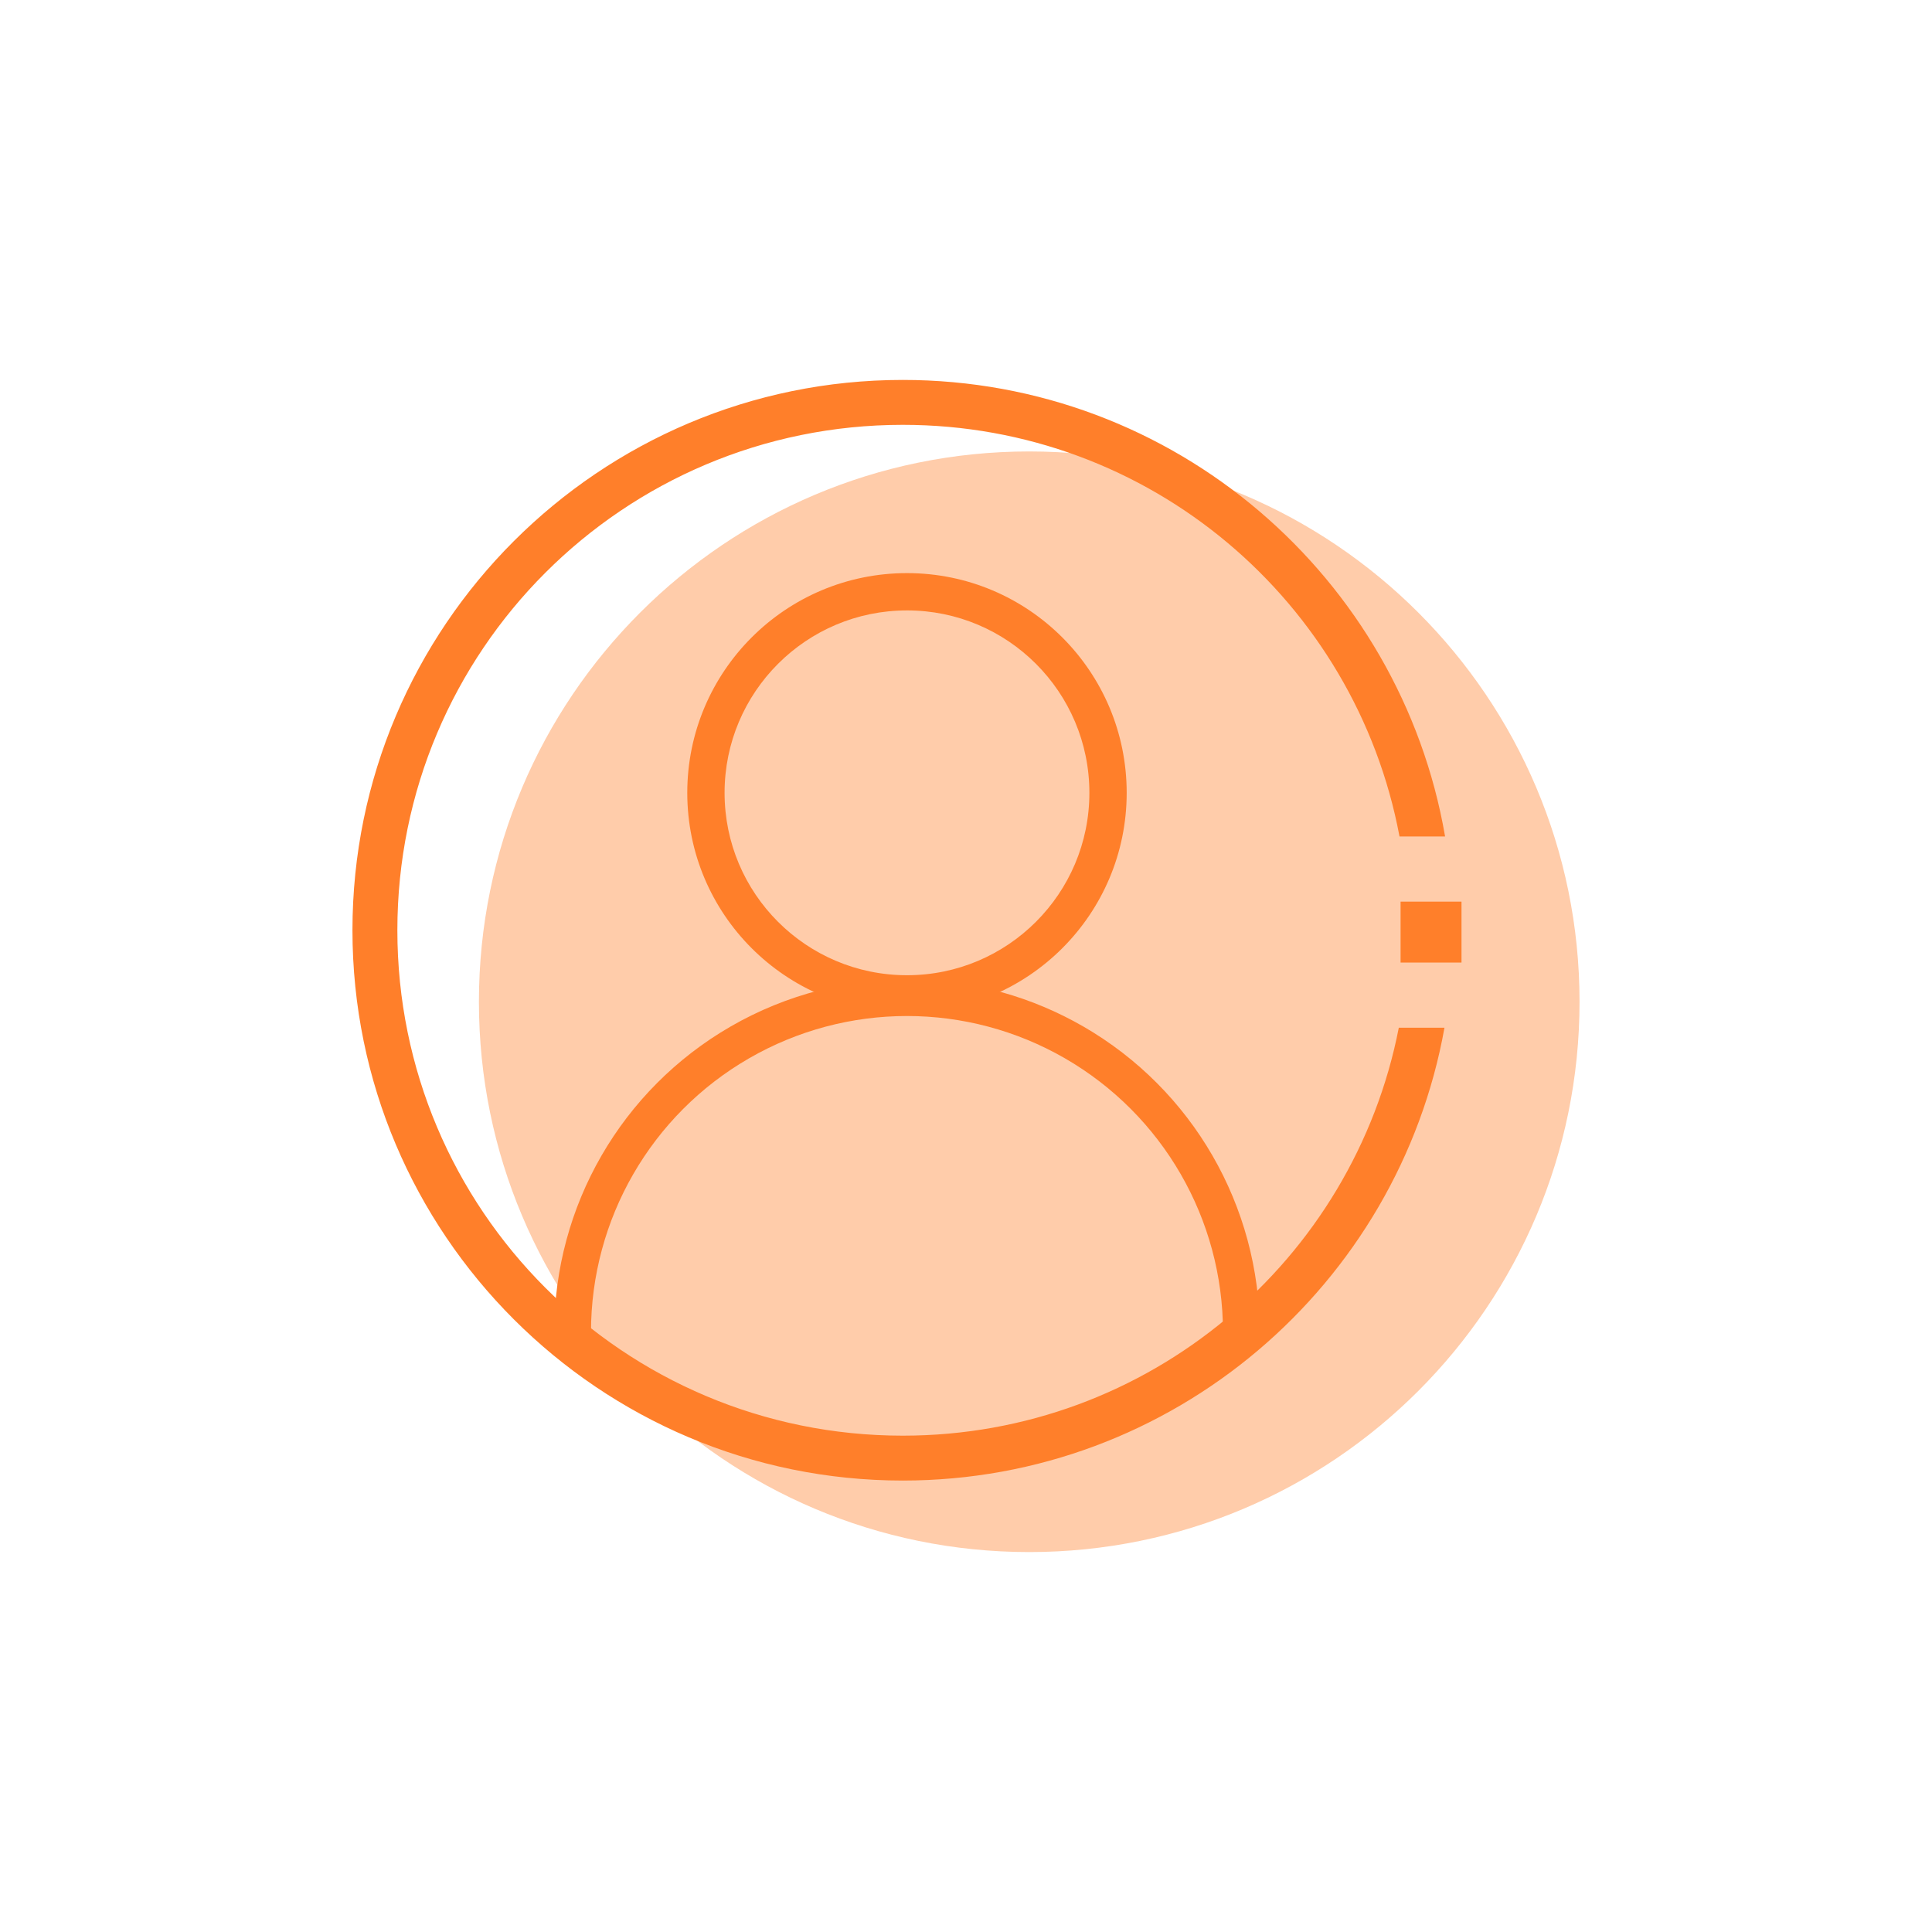
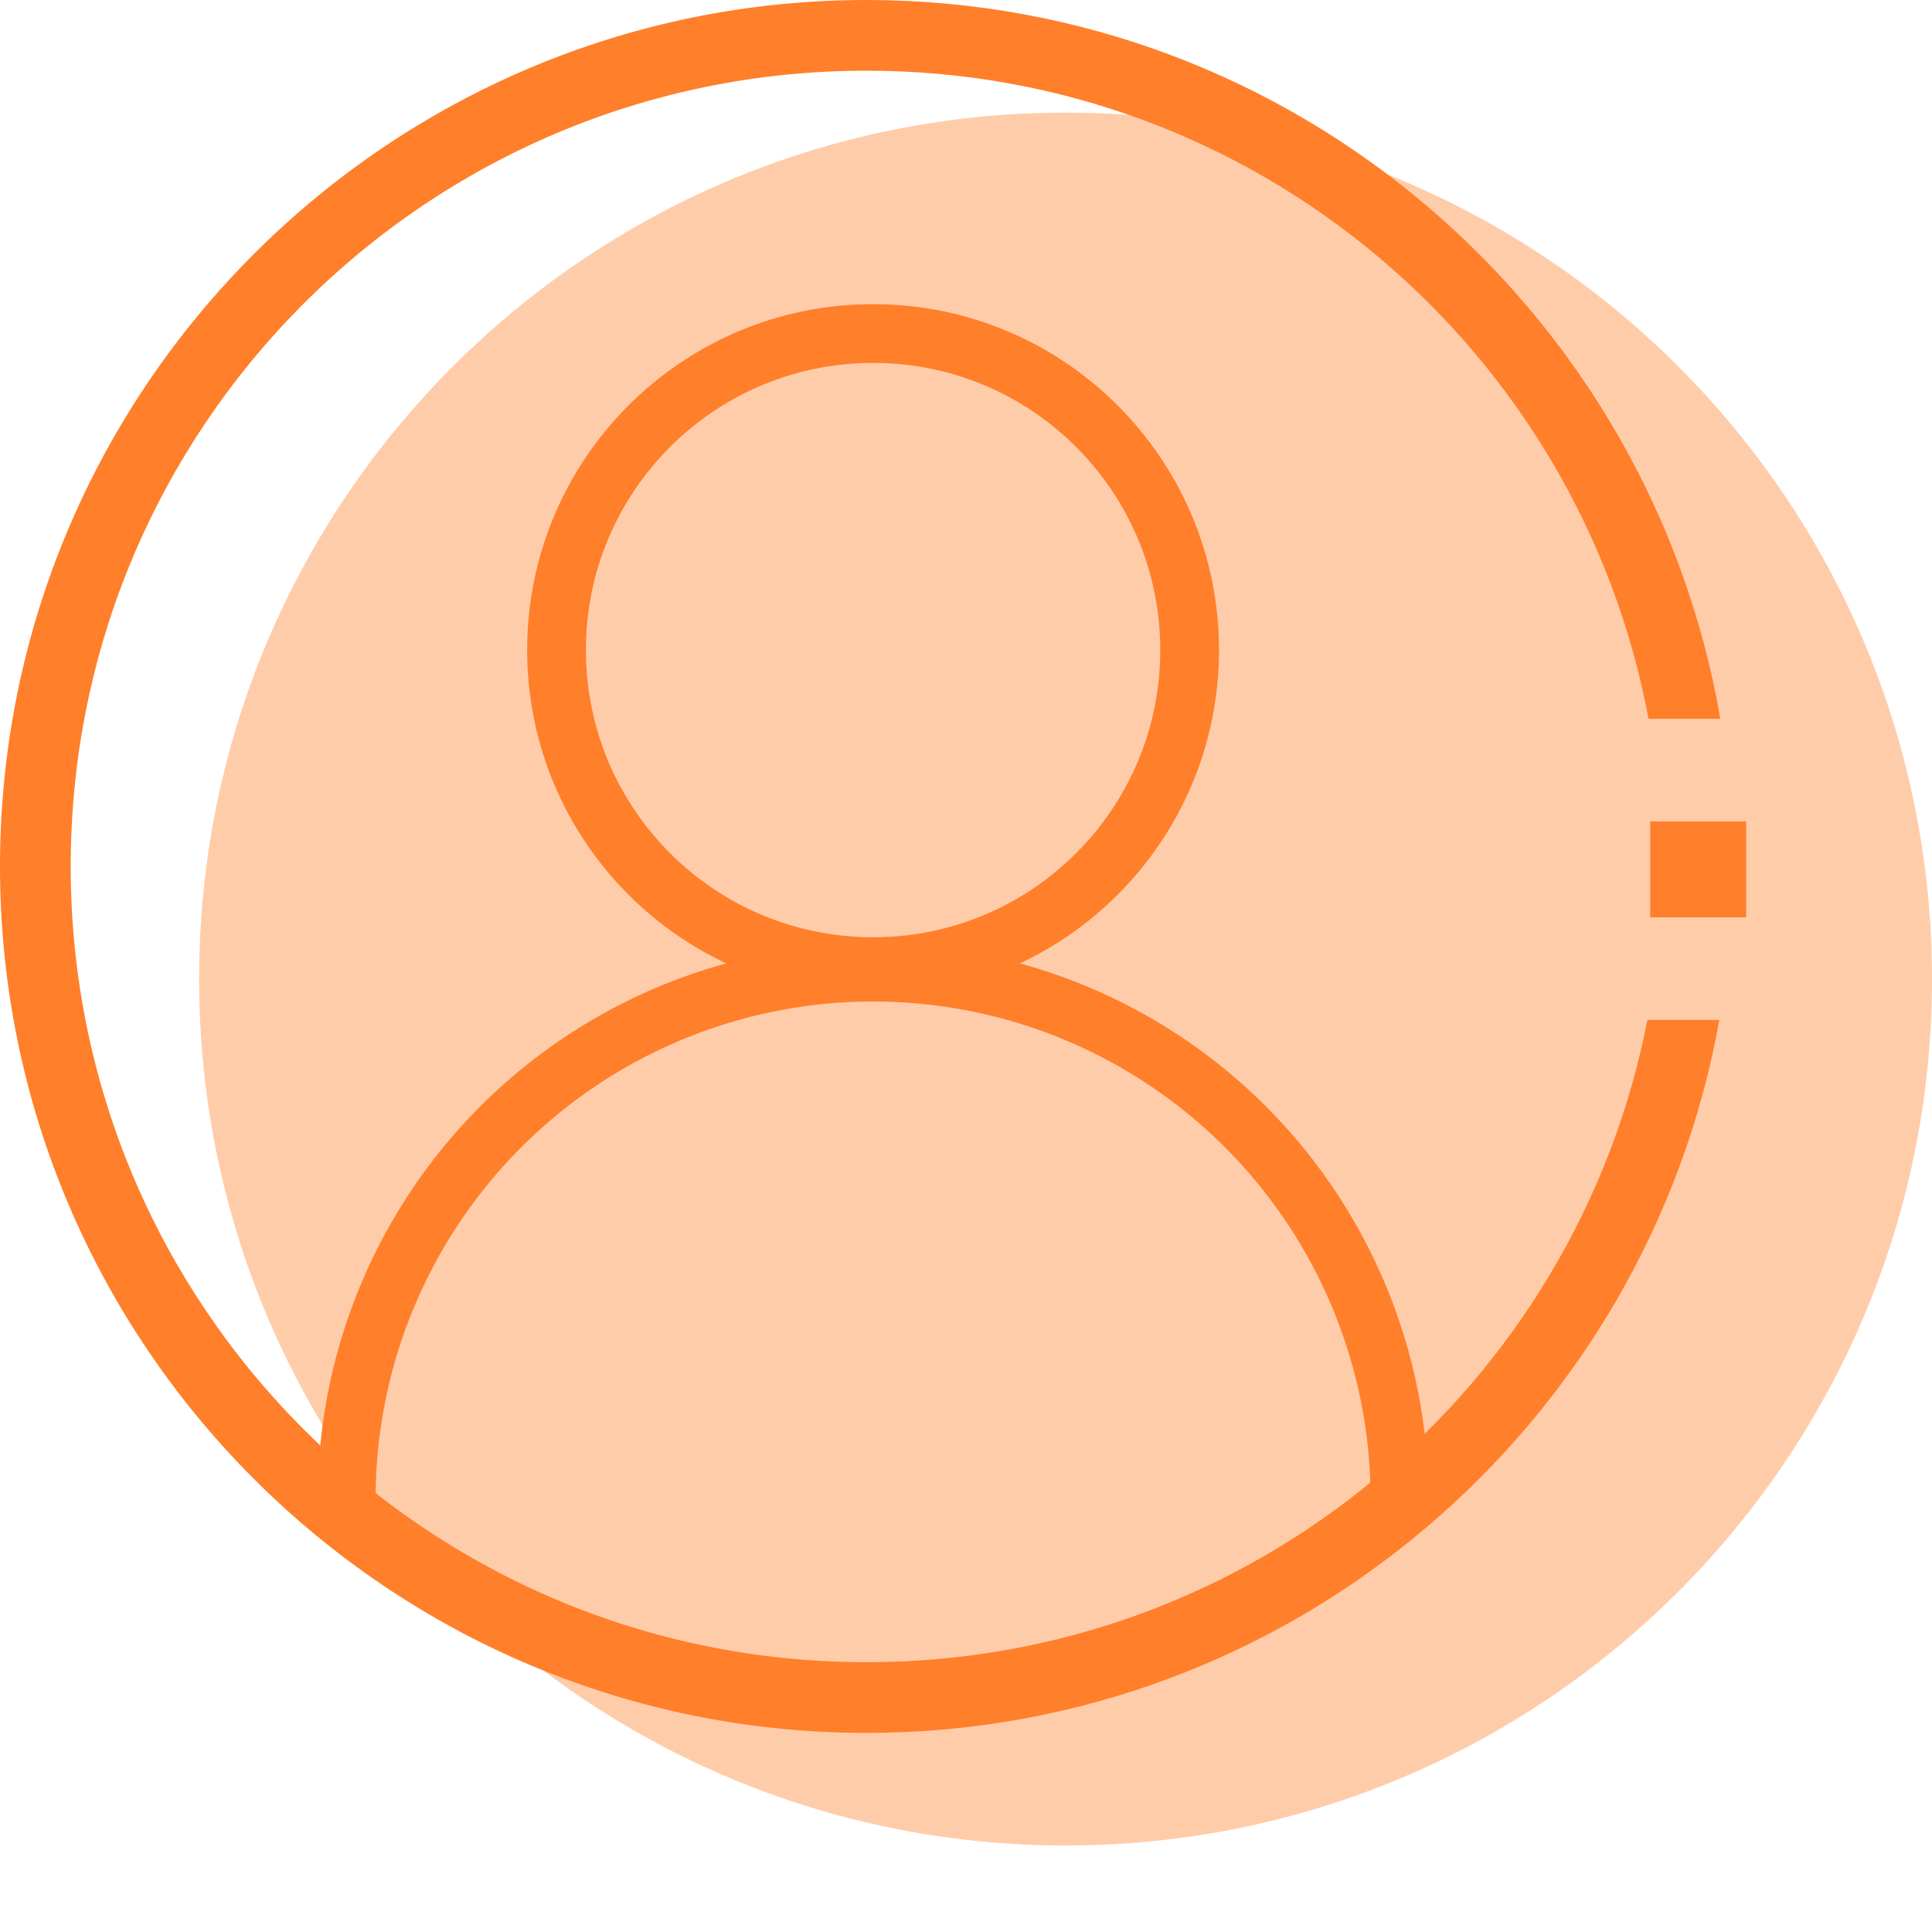
<svg xmlns="http://www.w3.org/2000/svg" width="180mm" height="180mm" viewBox="0 0 180 180" version="1.1" id="svg6720">
  <defs id="defs6714" />
  <g id="layer1" transform="translate(-171.3512,-371.25)">
    <rect style="opacity:1;vector-effect:none;fill:none;fill-opacity:1;stroke:none;stroke-width:5.19;stroke-linecap:butt;stroke-linejoin:miter;stroke-miterlimit:4;stroke-dasharray:none;stroke-dashoffset:0;stroke-opacity:1" id="rect8473-0-1" width="180" height="180" x="171.351" y="371.25" rx="7.1851555e-006" ry="0" />
-     <g id="g953" transform="translate(193.2421,-3.194248)" style="fill:#ff7f2a;fill-opacity:1">
-       <circle r="51.271" cy="467.776" cx="74" id="path11183-2-7" style="opacity:0.4;vector-effect:none;fill:#ff7f2a;fill-opacity:1;stroke:none;stroke-width:0.265;stroke-linecap:round;stroke-linejoin:round;stroke-miterlimit:4;stroke-dasharray:none;stroke-dashoffset:0;stroke-opacity:1" />
+     <g id="g953" transform="matrix(1.574464,0,0,1.574464,154.116,-274.0306)" style="fill:#ff7f2a;fill-opacity:1">
+       <circle r="51.271" cy="467.776" cx="74" id="path11183-2-7" style="opacity:0.4;fill:#ff7f2a;fill-opacity:1;stroke:none;stroke-width:0.265;stroke-linecap:round;stroke-linejoin:round;stroke-miterlimit:4;stroke-dasharray:none;stroke-dashoffset:0;stroke-opacity:1" />
      <g transform="matrix(0.8630352,0,0,0.8630352,1.499316,70.17866)" id="g942" style="fill:#ff7f2a;fill-opacity:1">
        <g id="g8552-5" transform="matrix(0.9339533,0,0,0.9339533,-1611.518,-120.4163)" style="fill:#ff7f2a;fill-opacity:1;stroke-width:1.071">
-           <path id="path8044-4" transform="matrix(0.2645833,0,0,0.2645833,420.1713,492.755)" d="m 5218.172,217.613 c -132.662,0 -240.422,107.752 -240.422,240.414 0,132.662 107.76,240.414 240.422,240.414 118.135,0 216.515,-85.446 236.644,-197.838 h -19.953 c -19.811,101.643 -109.2,178.225 -216.691,178.225 -122.061,0 -220.801,-98.74 -220.801,-220.801 0,-122.061 98.74,-220.799 220.801,-220.799 108.059,0 197.825,77.391 217,179.836 h 19.914 c -19.475,-113.184 -118.216,-199.451 -236.914,-199.451 z" style="color:#000000;font-style:normal;font-variant:normal;font-weight:normal;font-stretch:normal;font-size:medium;line-height:normal;font-family:sans-serif;font-variant-ligatures:normal;font-variant-position:normal;font-variant-caps:normal;font-variant-numeric:normal;font-variant-alternates:normal;font-feature-settings:normal;text-indent:0;text-align:start;text-decoration:none;text-decoration-line:none;text-decoration-style:solid;text-decoration-color:#000000;letter-spacing:normal;word-spacing:normal;text-transform:none;writing-mode:lr-tb;direction:ltr;text-orientation:mixed;dominant-baseline:auto;baseline-shift:baseline;text-anchor:start;white-space:normal;shape-padding:0;clip-rule:nonzero;display:inline;overflow:visible;visibility:visible;opacity:1;isolation:auto;mix-blend-mode:normal;color-interpolation:sRGB;color-interpolation-filters:linearRGB;solid-color:#000000;solid-opacity:1;vector-effect:none;fill:#ff7f2a;fill-opacity:1;fill-rule:nonzero;stroke:none;stroke-width:21.003;stroke-linecap:butt;stroke-linejoin:miter;stroke-miterlimit:4;stroke-dasharray:none;stroke-dashoffset:0;stroke-opacity:1;color-rendering:auto;image-rendering:auto;shape-rendering:auto;text-rendering:auto;enable-background:accumulate" />
+           <path id="path8044-4" transform="matrix(0.2645833,0,0,0.2645833,420.1713,492.755)" d="m 5218.172,217.613 c -132.662,0 -240.422,107.752 -240.422,240.414 0,132.662 107.76,240.414 240.422,240.414 118.135,0 216.515,-85.446 236.644,-197.838 l -19.953,0 c -19.811,101.643 -109.2,178.225 -216.691,178.225 -122.061,0 -220.801,-98.74 -220.801,-220.801 0,-122.061 98.74,-220.799 220.801,-220.799 108.059,0 197.825,77.391 217,179.836 l 19.914,0 c -19.475,-113.184 -118.216,-199.451 -236.914,-199.451 z" style="color:#000000;font-style:normal;font-variant:normal;font-weight:normal;font-stretch:normal;font-size:medium;line-height:normal;font-family:sans-serif;text-indent:0;text-align:start;text-decoration:none;text-decoration-line:none;text-decoration-style:solid;text-decoration-color:#000000;letter-spacing:normal;word-spacing:normal;text-transform:none;direction:ltr;writing-mode:lr-tb;baseline-shift:baseline;text-anchor:start;white-space:normal;clip-rule:nonzero;display:inline;overflow:visible;visibility:visible;opacity:1;isolation:auto;mix-blend-mode:normal;color-interpolation:sRGB;color-interpolation-filters:linearRGB;solid-color:#000000;solid-opacity:1;fill:#ff7f2a;fill-opacity:1;fill-rule:nonzero;stroke:none;stroke-width:21.003;stroke-linecap:butt;stroke-linejoin:miter;stroke-miterlimit:4;stroke-dasharray:none;stroke-dashoffset:0;stroke-opacity:1;color-rendering:auto;image-rendering:auto;shape-rendering:auto;text-rendering:auto;enable-background:accumulate" />
          <g transform="translate(-170.5703,-2.111425)" style="fill:#ff7f2a;fill-opacity:1;stroke:#6dcdf5;stroke-width:1.071;stroke-opacity:1" id="g8054-5" />
-           <rect ry="0" rx="7.693272e-006" y="610.634" x="1858.351" height="7.042" width="7.042" id="rect8418-0-9" style="opacity:1;vector-effect:none;fill:#ff7f2a;fill-opacity:1;stroke:none;stroke-width:5.557;stroke-linecap:butt;stroke-linejoin:miter;stroke-miterlimit:4;stroke-dasharray:none;stroke-dashoffset:0;stroke-opacity:1" />
+           <rect ry="0" rx="7.693272e-06" y="610.634" x="1858.351" height="7.042" width="7.042" id="rect8418-0-9" style="opacity:1;fill:#ff7f2a;fill-opacity:1;stroke:none;stroke-width:5.557;stroke-linecap:butt;stroke-linejoin:miter;stroke-miterlimit:4;stroke-dasharray:none;stroke-dashoffset:0;stroke-opacity:1" />
        </g>
-         <g id="g921" transform="translate(-0.09434442)" style="fill:#ff7f2a;fill-opacity:1">
-           <path id="path852" d="M 70.904,414.422 A 23.718,23.718 0 0 0 47.186,438.141 23.718,23.718 0 0 0 70.904,461.859 23.718,23.718 0 0 0 94.622,438.141 23.718,23.718 0 0 0 70.904,414.422 Z m 0,4.027 A 19.691,19.691 0 0 1 90.595,438.141 19.691,19.691 0 0 1 70.904,457.832 19.691,19.691 0 0 1 51.213,438.141 19.691,19.691 0 0 1 70.904,418.45 Z" style="opacity:1;vector-effect:none;fill:#ff7f2a;fill-opacity:1;fill-rule:evenodd;stroke:none;stroke-width:0.228;stroke-linecap:round;stroke-linejoin:round;stroke-miterlimit:4;stroke-dasharray:none;stroke-dashoffset:0;stroke-opacity:1" />
-           <path id="path852-7" d="m 71.803,458.278 a 38.081,38.081 0 0 0 -19.939,5.091 38.081,38.081 0 0 0 -19.041,32.979 h 3.969 c 0,-12.187 6.502,-23.449 17.056,-29.542 10.554,-6.094 23.558,-6.094 34.113,0 10.554,6.094 17.056,17.355 17.056,29.542 h 3.969 A 38.081,38.081 0 0 0 89.945,463.37 38.081,38.081 0 0 0 71.803,458.278 Z" style="opacity:1;vector-effect:none;fill:#ff7f2a;fill-opacity:1;fill-rule:evenodd;stroke:none;stroke-width:0.366;stroke-linecap:round;stroke-linejoin:round;stroke-miterlimit:4;stroke-dasharray:none;stroke-dashoffset:0;stroke-opacity:1" />
+         <g id="g921" transform="translate(-0.09434442,0)" style="fill:#ff7f2a;fill-opacity:1">
+           <path id="path852" d="M 70.904,414.422 A 23.718,23.718 0 0 0 47.186,438.141 23.718,23.718 0 0 0 70.904,461.859 23.718,23.718 0 0 0 94.622,438.141 23.718,23.718 0 0 0 70.904,414.422 Z m 0,4.027 A 19.691,19.691 0 0 1 90.595,438.141 19.691,19.691 0 0 1 70.904,457.832 19.691,19.691 0 0 1 51.213,438.141 19.691,19.691 0 0 1 70.904,418.45 Z" style="opacity:1;fill:#ff7f2a;fill-opacity:1;fill-rule:evenodd;stroke:none;stroke-width:0.228;stroke-linecap:round;stroke-linejoin:round;stroke-miterlimit:4;stroke-dasharray:none;stroke-dashoffset:0;stroke-opacity:1" />
+           <path id="path852-7" d="m 71.803,458.278 a 38.081,38.081 0 0 0 -19.939,5.091 38.081,38.081 0 0 0 -19.041,32.979 l 3.969,0 c 0,-12.187 6.502,-23.449 17.056,-29.542 10.554,-6.094 23.558,-6.094 34.113,0 10.554,6.094 17.056,17.355 17.056,29.542 l 3.969,0 A 38.081,38.081 0 0 0 89.945,463.37 38.081,38.081 0 0 0 71.803,458.278 Z" style="opacity:1;fill:#ff7f2a;fill-opacity:1;fill-rule:evenodd;stroke:none;stroke-width:0.366;stroke-linecap:round;stroke-linejoin:round;stroke-miterlimit:4;stroke-dasharray:none;stroke-dashoffset:0;stroke-opacity:1" />
        </g>
      </g>
    </g>
  </g>
</svg>
